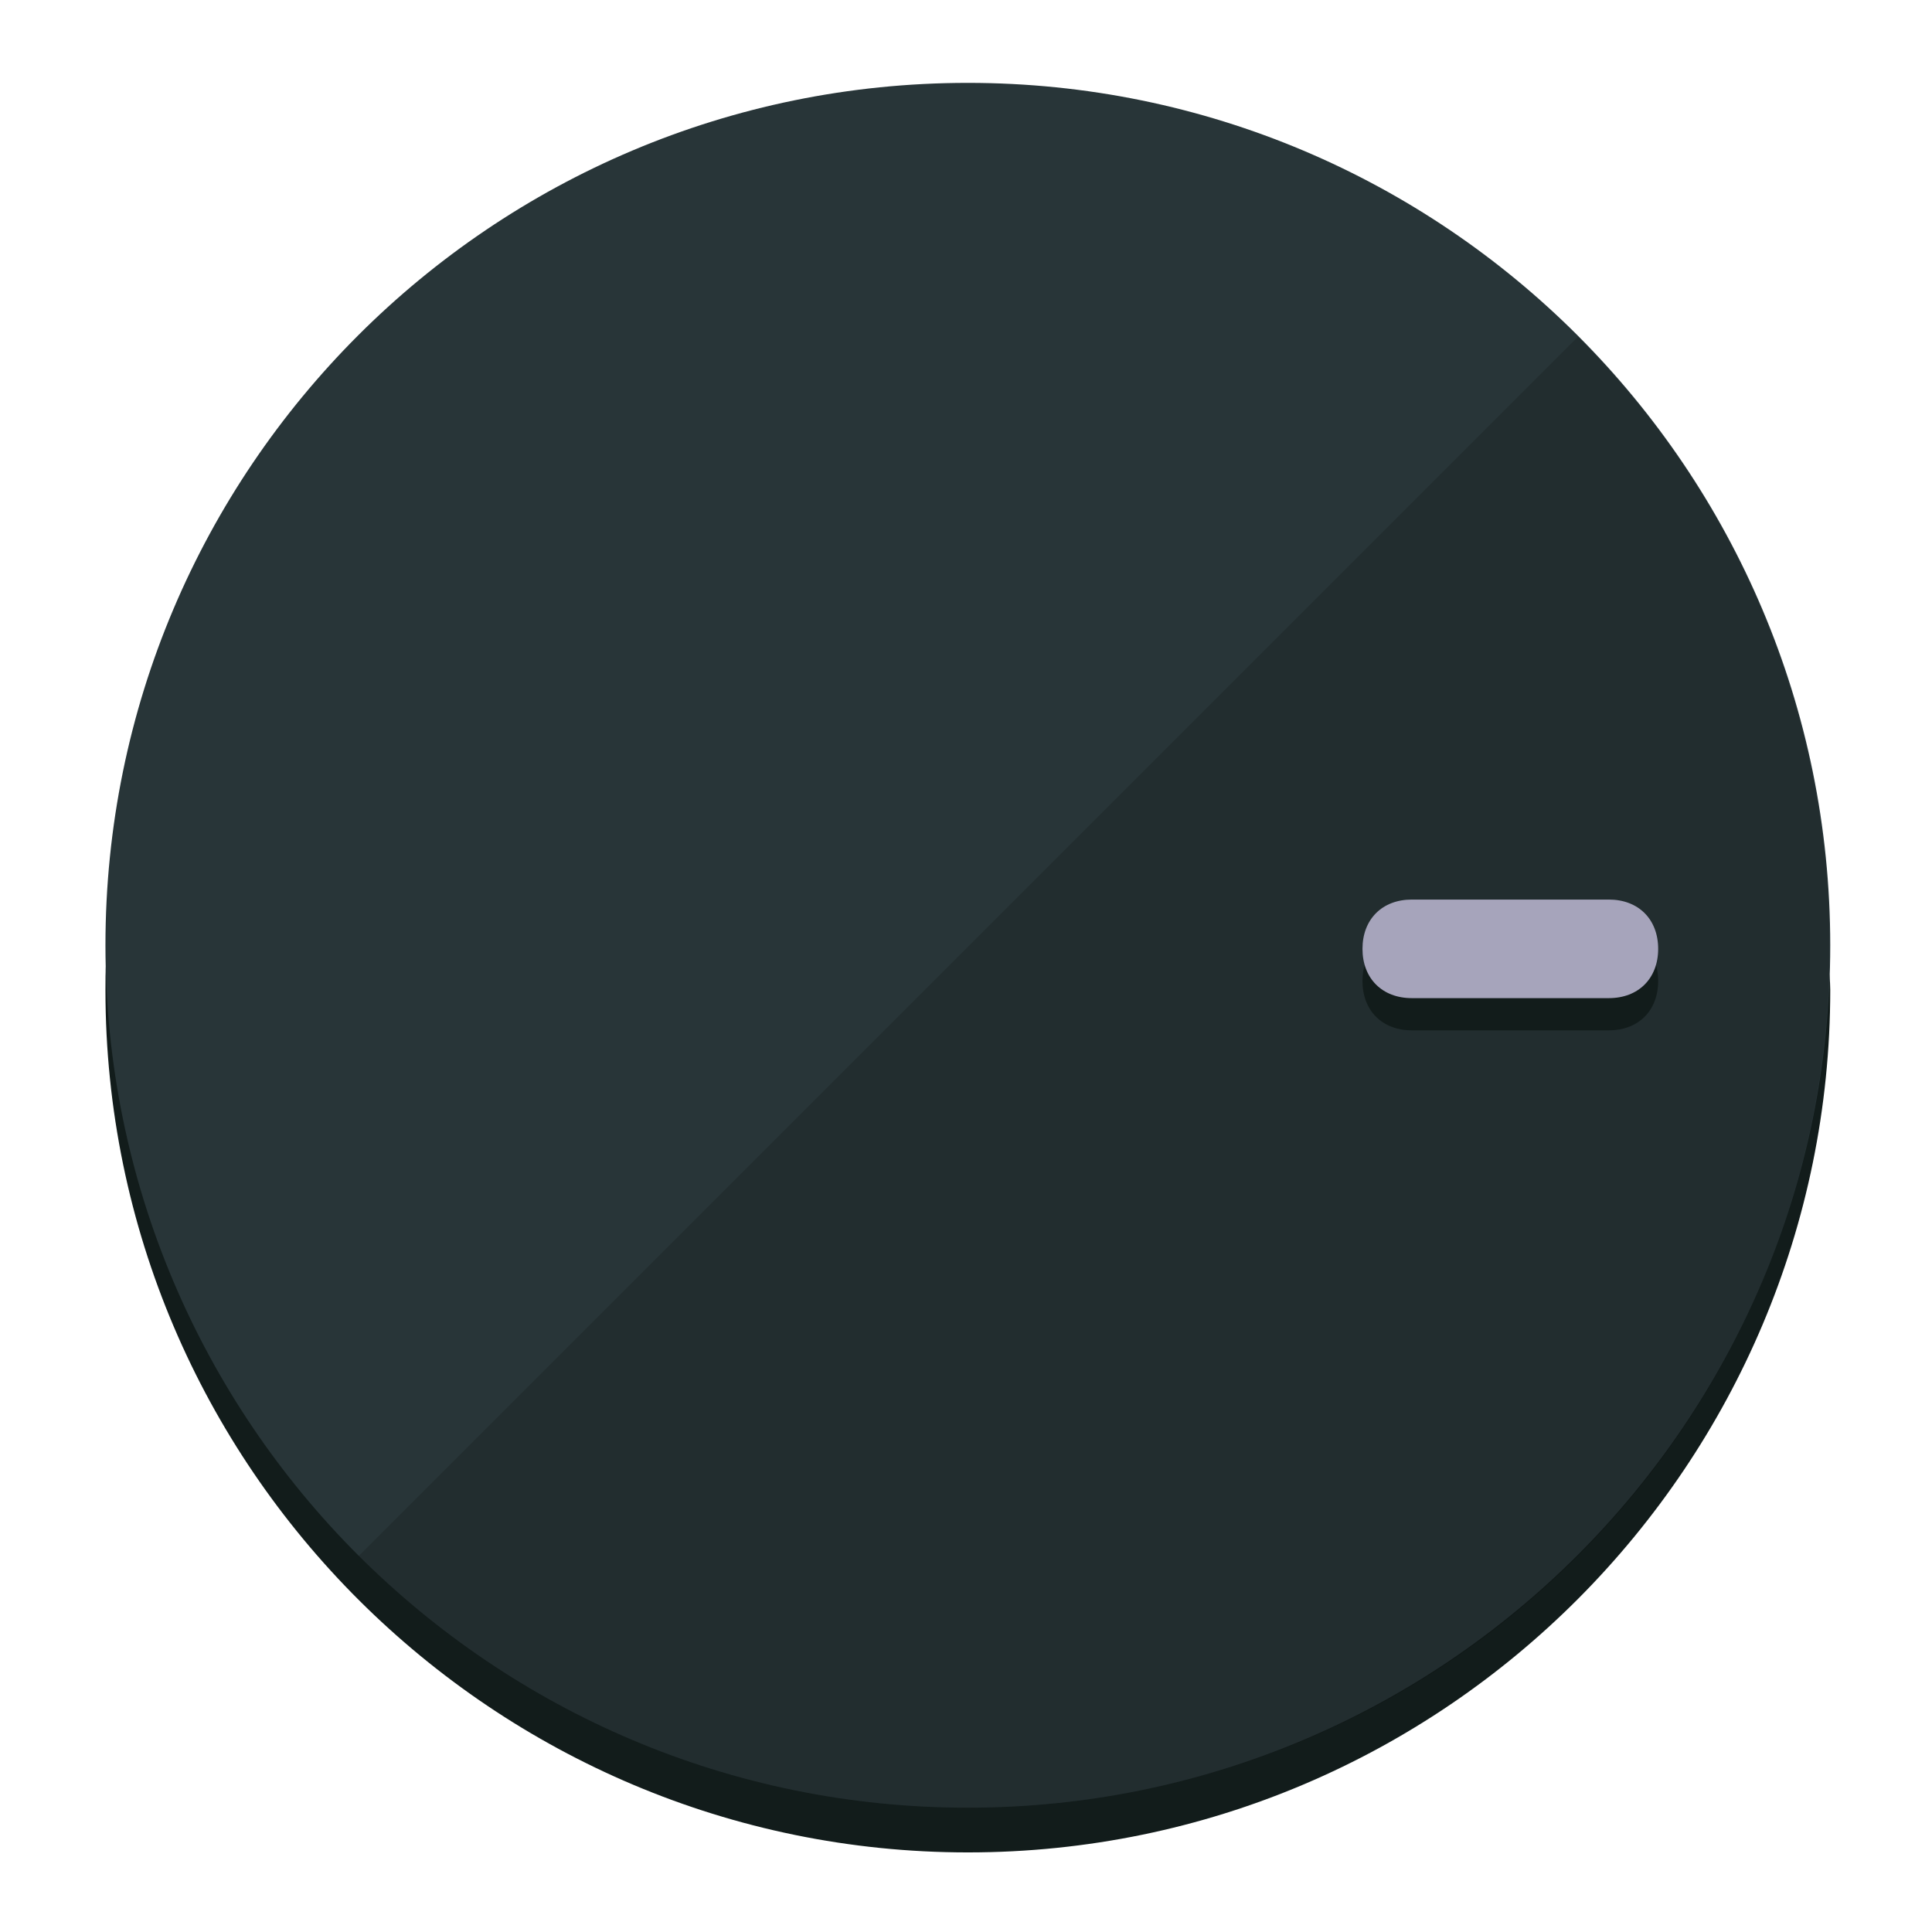
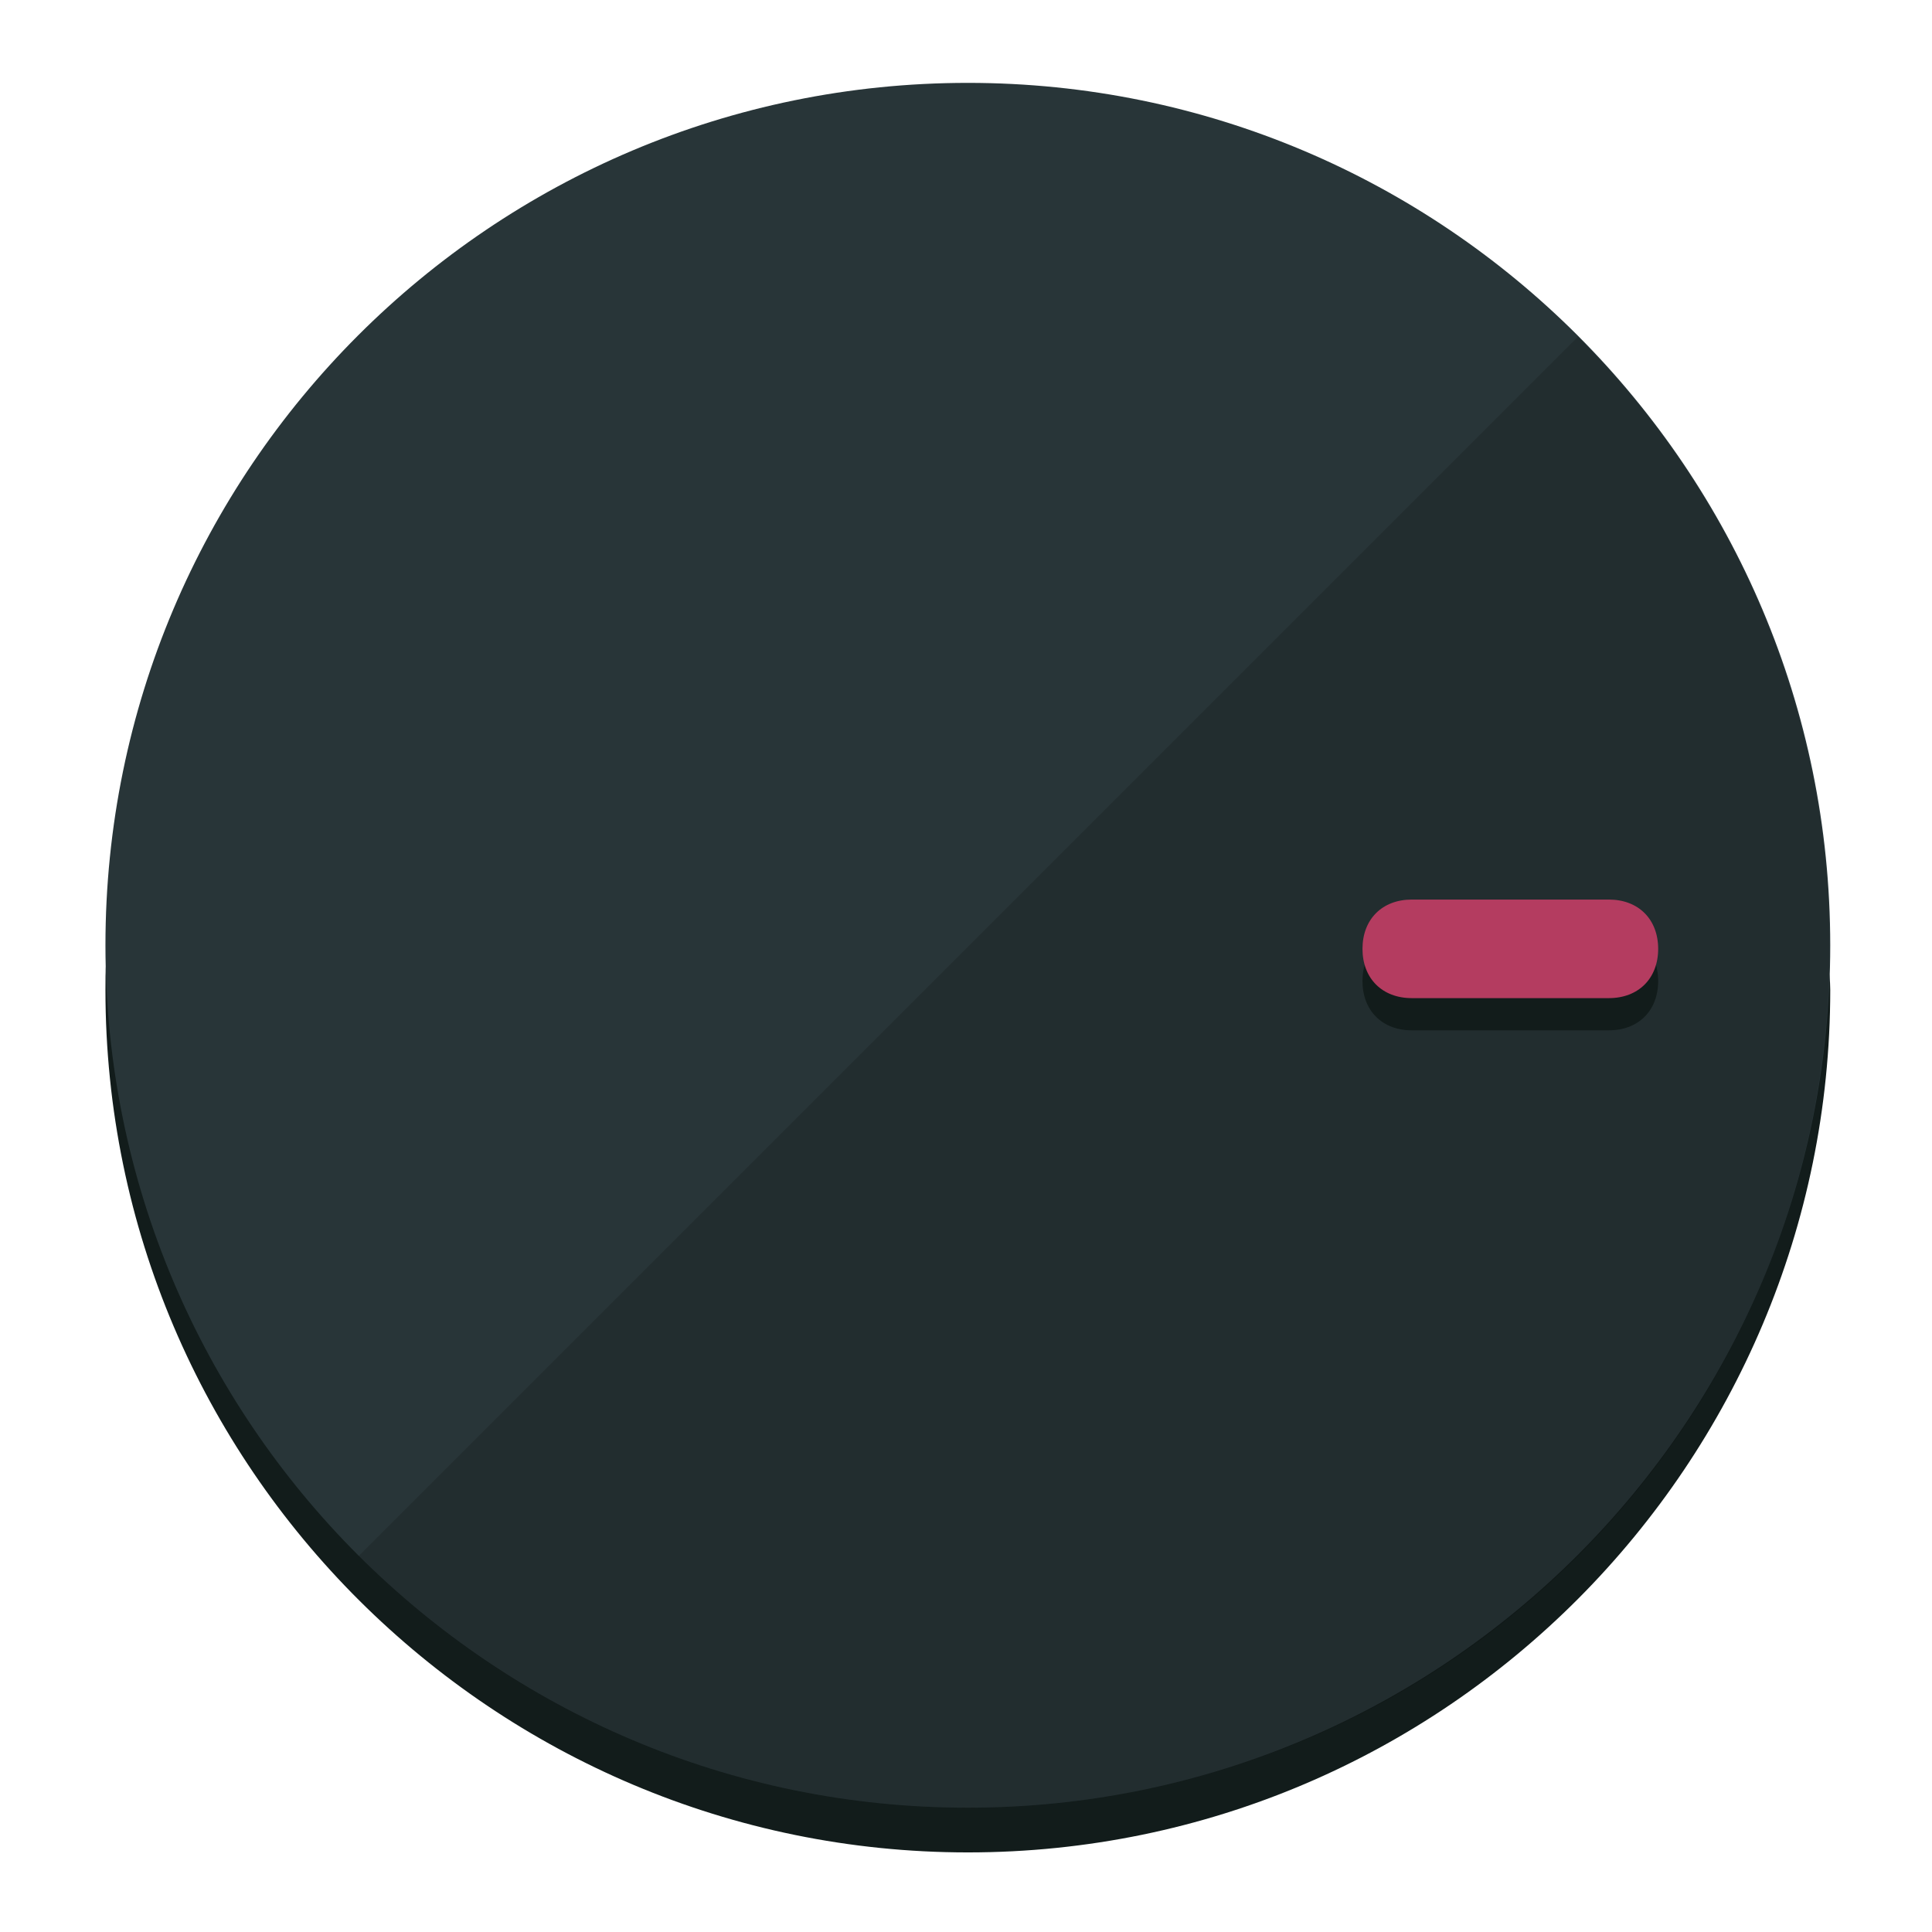
<svg xmlns="http://www.w3.org/2000/svg" height="120px" width="120px" version="1.1" id="Layer_1" viewBox="0 0 496.8 496.8" xml:space="preserve">
  <defs id="defs23" />
  <g id="g3158">
    <path style="display:inline;fill:#121c1b;fill-opacity:1;stroke-width:1.584" d="m 248.875,445.92 c 116.582,0 212.89,-91.238 220.493,-205.286 0,5.069 1.267,8.87 1.267,13.939 0,121.651 -98.842,221.76 -221.76,221.76 -121.651,0 -221.76,-98.842 -221.76,-221.76 0,-5.069 0,-8.87 1.267,-13.939 7.603,114.048 103.91,205.286 220.493,205.286 z" id="path8" />
    <circle style="display:inline;fill:#283538;fill-opacity:1;stroke-width:1.584" cx="248.875" cy="243.071" r="221.76" id="circle12" />
    <path style="display:inline;fill:#000000;fill-opacity:0.154;stroke-width:1.587" d="m 405.744,86.606 c 86.308,86.308 86.308,227.193 0,313.5 -86.308,86.308 -227.193,86.308 -313.5,0" id="path14" />
  </g>
  <g id="g3198">
    <circle style="display:none;fill:#000000;fill-opacity:0;stroke-width:1.584" cx="243.582" cy="-248.467" r="221.76" id="circle12-3" transform="rotate(90)" />
    <path style="display:inline;fill:#121c1b;fill-opacity:1;stroke-width:1.584" d="m 363.026,264.942 c -7.603,0 -12.672,-5.069 -12.672,-12.672 v 0 c 0,-7.603 5.069,-12.672 12.672,-12.672 h 50.688 c 7.603,0 12.672,5.069 12.672,12.672 v 0 c 0,7.603 -5.069,12.672 -12.672,12.672 z" id="path3789" />
-     <path style="display:inline;fill:#A6A4BB;stroke-width:1.584" d="m 363.026,256.662 c -7.603,0 -12.672,-5.069 -12.672,-12.672 v 0 c 0,-7.603 5.069,-12.672 12.672,-12.672 h 50.688 c 7.603,0 12.672,5.069 12.672,12.672 v 0 c 0,7.603 -5.069,12.672 -12.672,12.672 z" id="path915" />
+     <path style="display:inline;fill:#B43C60;stroke-width:1.584" d="m 363.026,256.662 c -7.603,0 -12.672,-5.069 -12.672,-12.672 v 0 c 0,-7.603 5.069,-12.672 12.672,-12.672 h 50.688 c 7.603,0 12.672,5.069 12.672,12.672 v 0 c 0,7.603 -5.069,12.672 -12.672,12.672 z" id="path915" />
  </g>
</svg>
